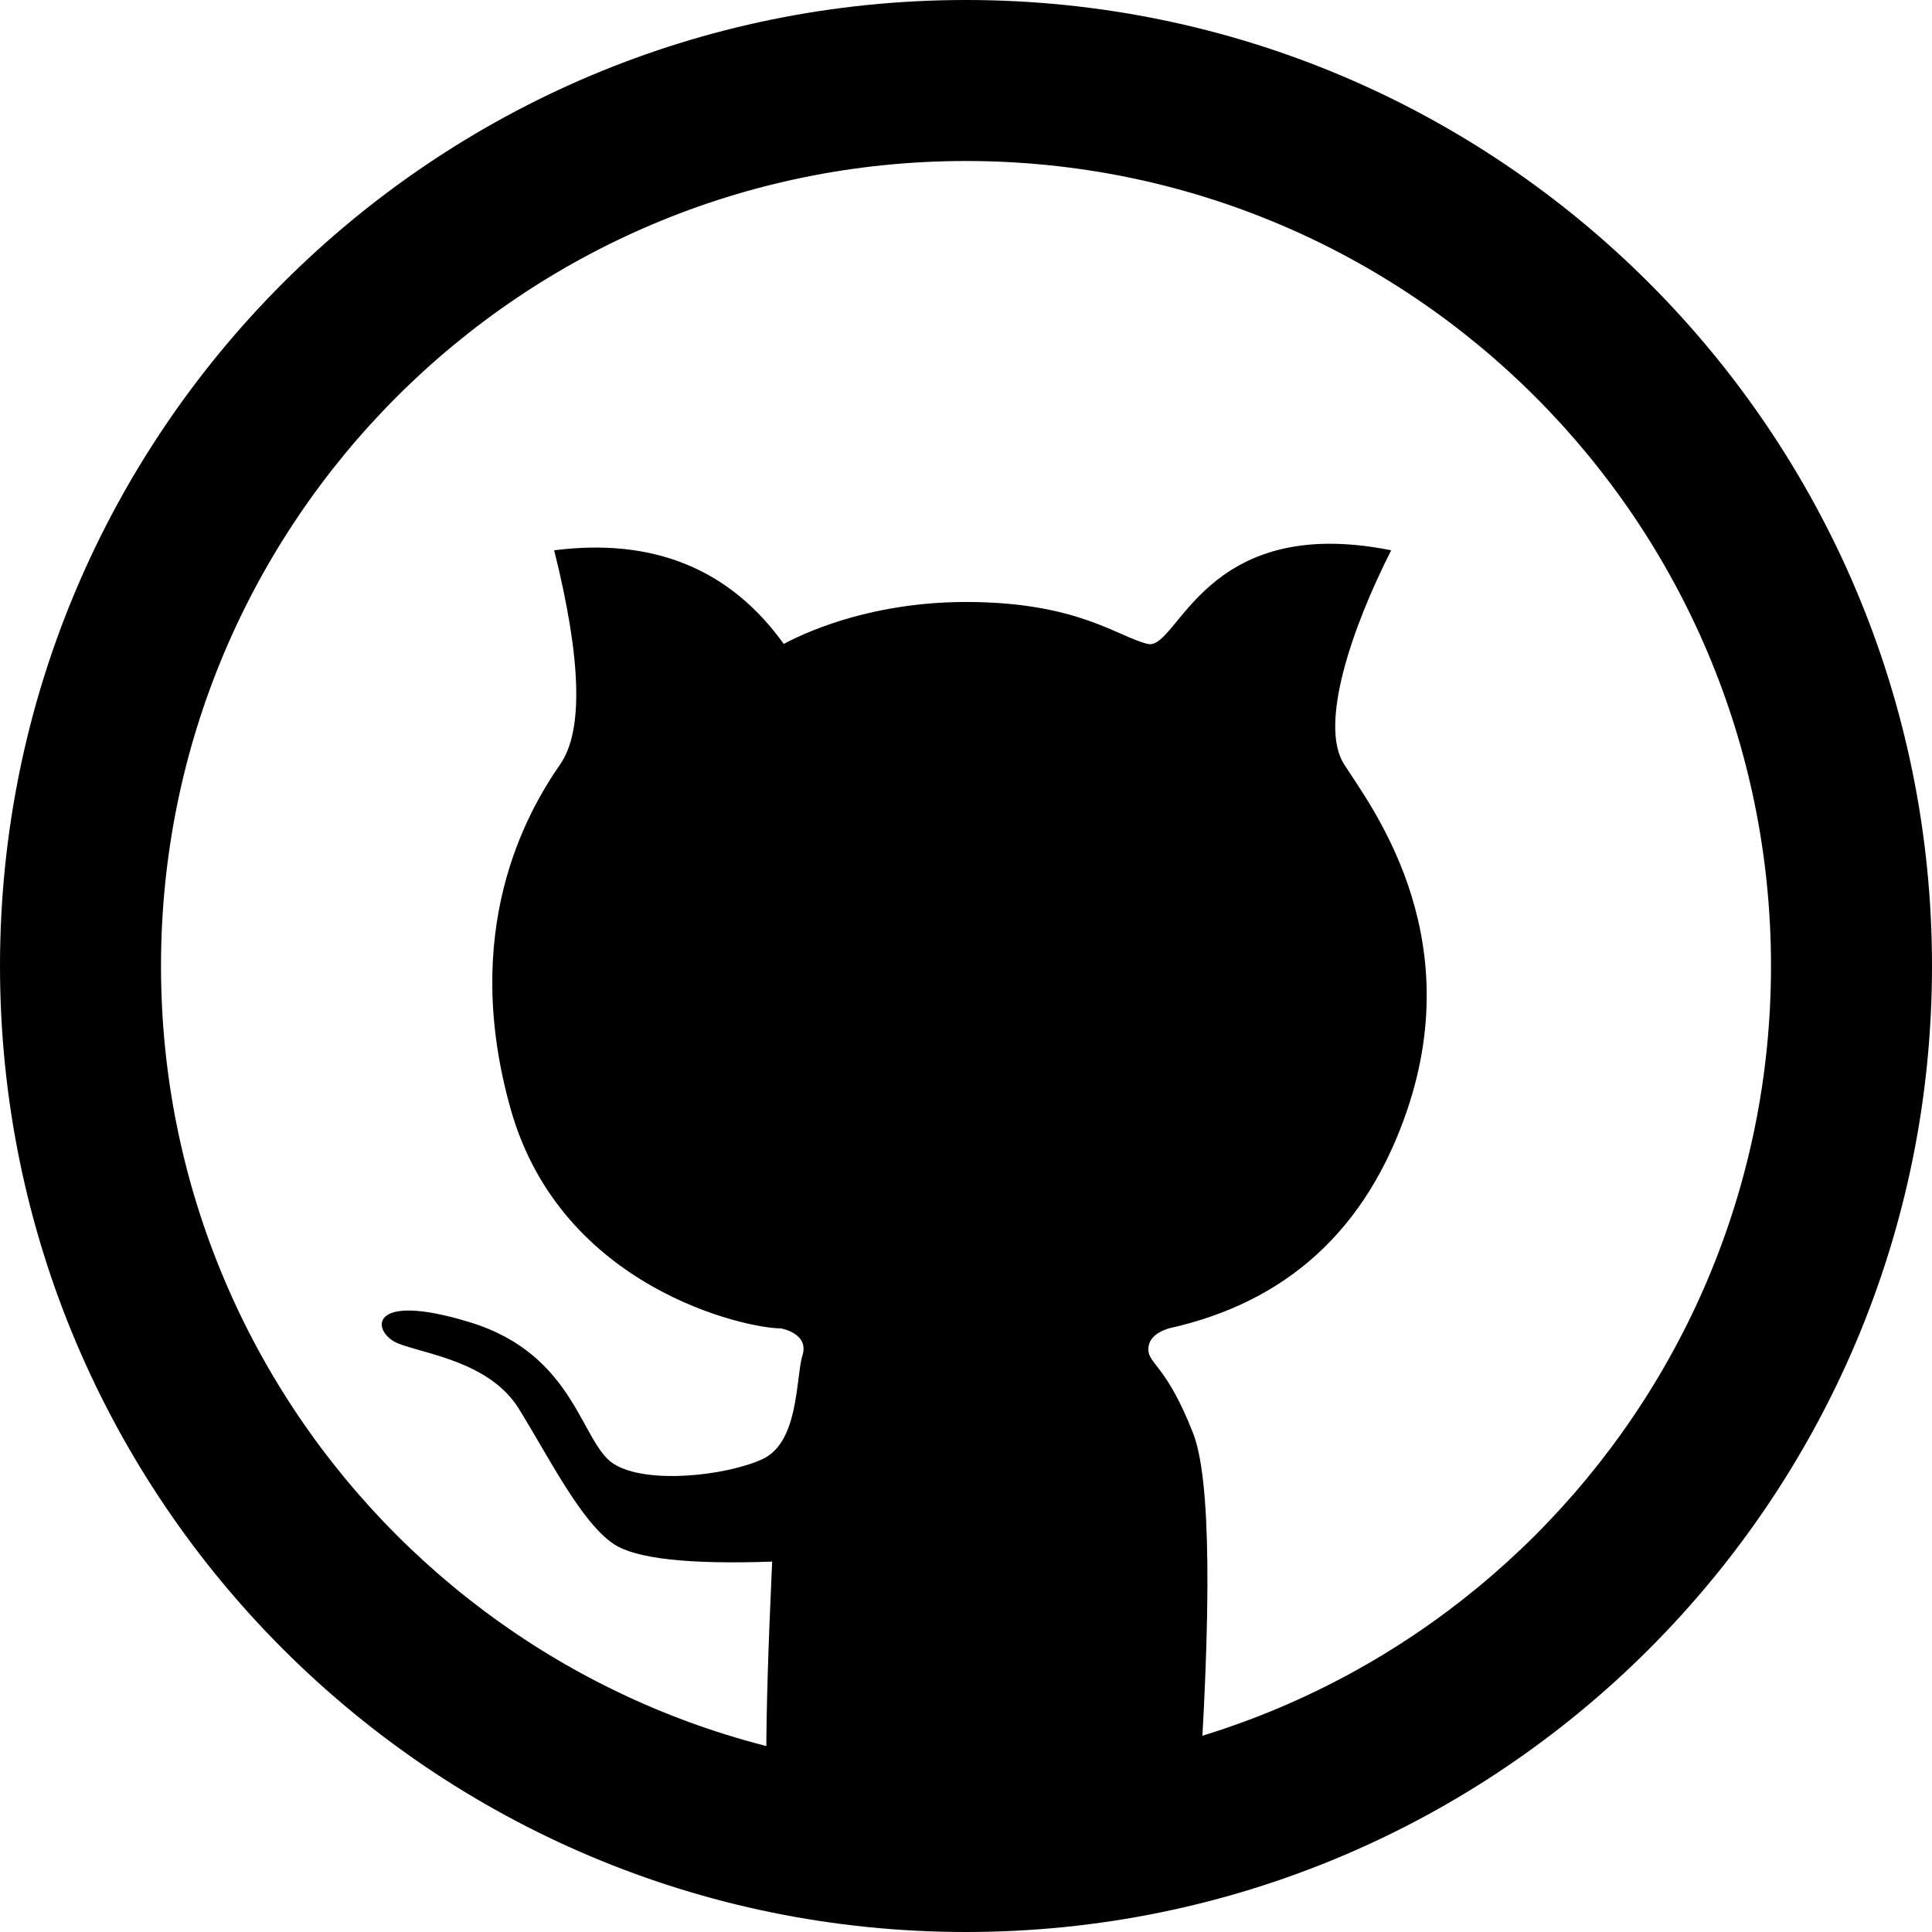
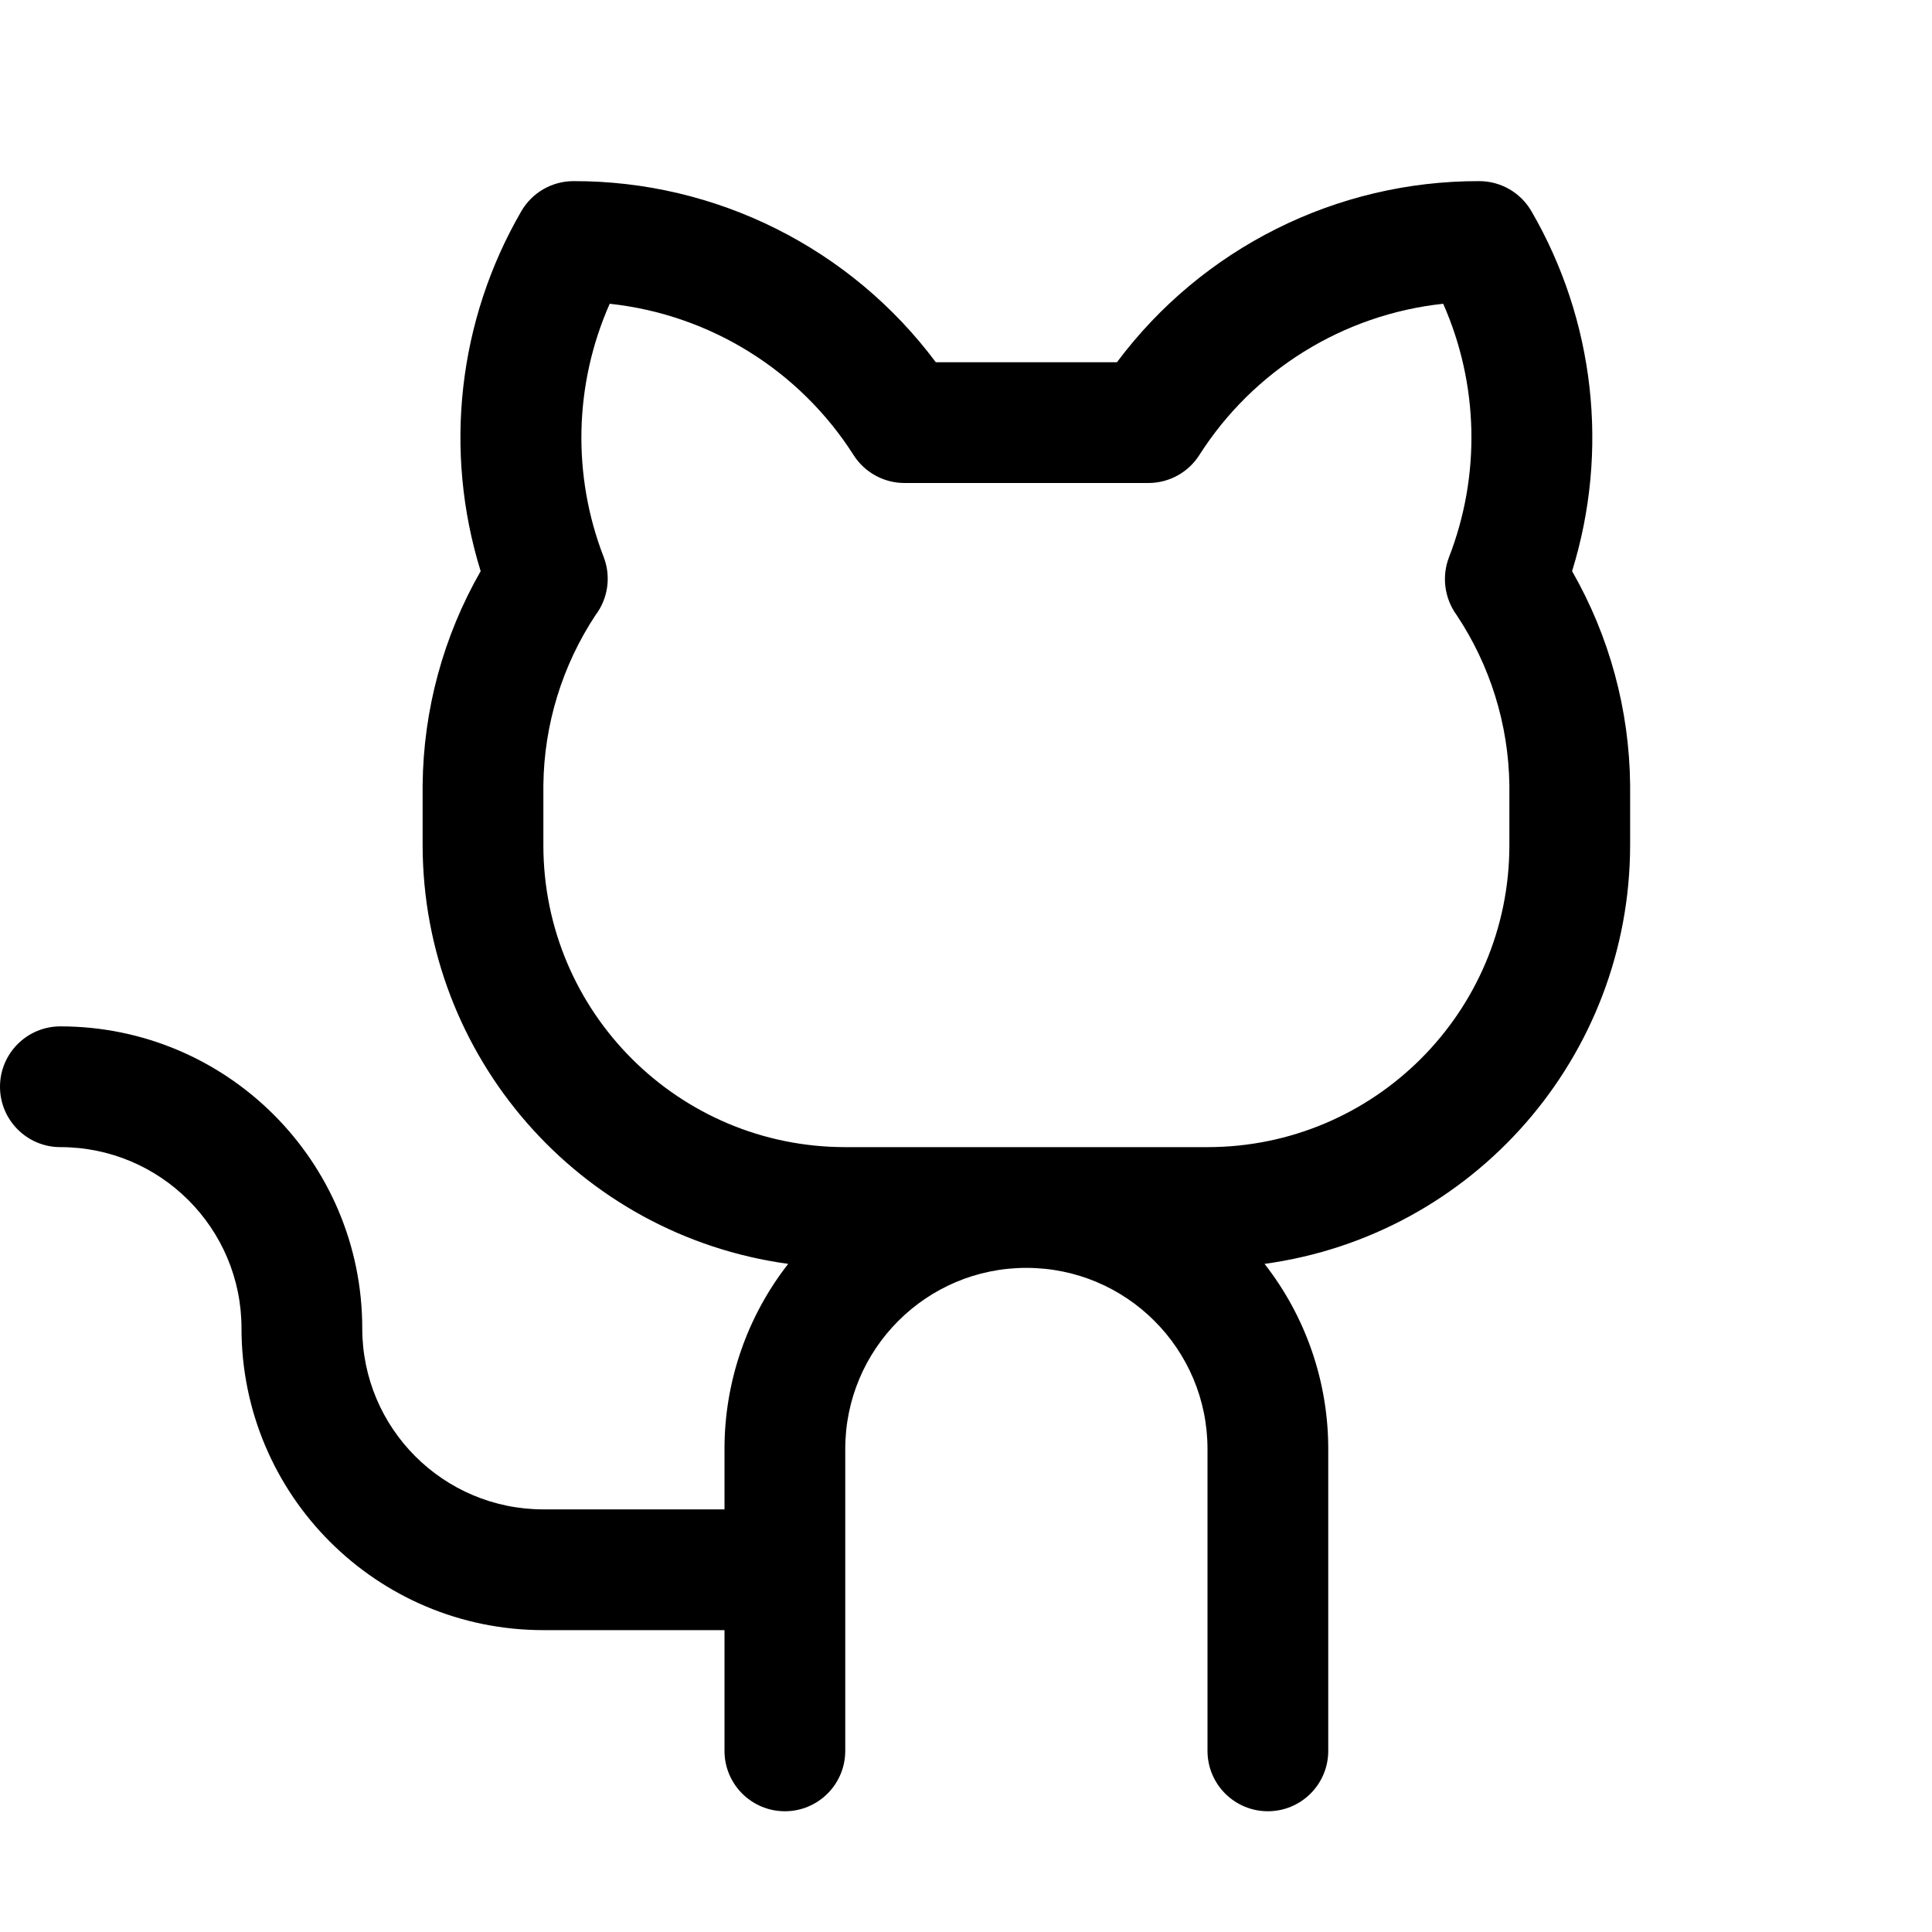
- <svg xmlns="http://www.w3.org/2000/svg" viewBox="0 0 24 24">
-   <path d="m12 2c-5.523 0-10 4.477-10 10 0 5.523 4.477 10 10 10 5.523 0 10-4.477 10-10 0-5.523-4.477-10-10-10zm-12 10c0-6.627 5.373-12 12-12s12 5.373 12 12-5.373 12-12 12-12-5.373-12-12z" />
-   <path d="m9.592 22.736c-0.097-0.125-0.097-1.237 0-3.337-1.036 0.036-1.69-0.036-1.964-0.216-0.41-0.269-0.82-1.1-1.184-1.685s-1.171-0.678-1.498-0.809c-0.326-0.131-0.408-0.664 0.899-0.261 1.307 0.403 1.37 1.502 1.782 1.759s1.398 0.144 1.844-0.061c0.447-0.206 0.414-0.972 0.493-1.276 0.101-0.283-0.254-0.346-0.262-0.348-0.436 0-2.727-0.498-3.356-2.717-0.629-2.218 0.181-3.668 0.614-4.292 0.288-0.416 0.263-1.301-0.076-2.657 1.232-0.157 2.182 0.23 2.852 1.163 6.5e-4 0.005 0.878-0.521 2.263-0.521 1.386 0 1.878 0.429 2.257 0.521s0.683-1.633 3.026-1.163c-0.489 0.962-0.899 2.163-0.586 2.657 0.313 0.494 1.54 2.064 0.786 4.292-0.503 1.485-1.491 2.391-2.964 2.717-0.169 0.054-0.253 0.141-0.253 0.261 0 0.18 0.228 0.2 0.557 1.043 0.219 0.562 0.235 2.168 0.048 4.818-0.475 0.121-0.845 0.202-1.11 0.244-0.469 0.074-0.978 0.115-1.478 0.131-0.5 0.016-0.674 0.014-1.365-0.05-0.461-0.043-0.903-0.114-1.327-0.212z" />
+ <svg xmlns="http://www.w3.org/2000/svg" viewBox="0 0 256 256">
+   <path d="M208.31,75.68A59.78,59.78,0,0,0,202.93,28,8,8,0,0,0,196,24a59.75,59.75,0,0,0-48,24H124A59.75,59.75,0,0,0,76,24a8,8,0,0,0-6.93,4,59.78,59.78,0,0,0-5.38,47.68A58.14,58.14,0,0,0,56,104v8a56.06,56.06,0,0,0,48.44,55.47A39.8,39.8,0,0,0,96,192v8H72a24,24,0,0,1-24-24A40,40,0,0,0,8,136a8,8,0,0,0,0,16,24,24,0,0,1,24,24,40,40,0,0,0,40,40H96v16a8,8,0,0,0,16,0V192a24,24,0,0,1,48,0v40a8,8,0,0,0,16,0V192a39.8,39.8,0,0,0-8.44-24.53A56.06,56.06,0,0,0,216,112v-8A58.14,58.14,0,0,0,208.31,75.68ZM200,112a40,40,0,0,1-40,40H112a40,40,0,0,1-40-40v-8a41.74,41.74,0,0,1,6.9-22.48A8,8,0,0,0,80,73.83a43.81,43.81,0,0,1,.79-33.58,43.88,43.88,0,0,1,32.32,20.06A8,8,0,0,0,119.82,64h32.35a8,8,0,0,0,6.74-3.69,43.87,43.87,0,0,1,32.32-20.06A43.81,43.81,0,0,1,192,73.83a8.09,8.09,0,0,0,1,7.65A41.72,41.72,0,0,1,200,104Z" />
</svg>
